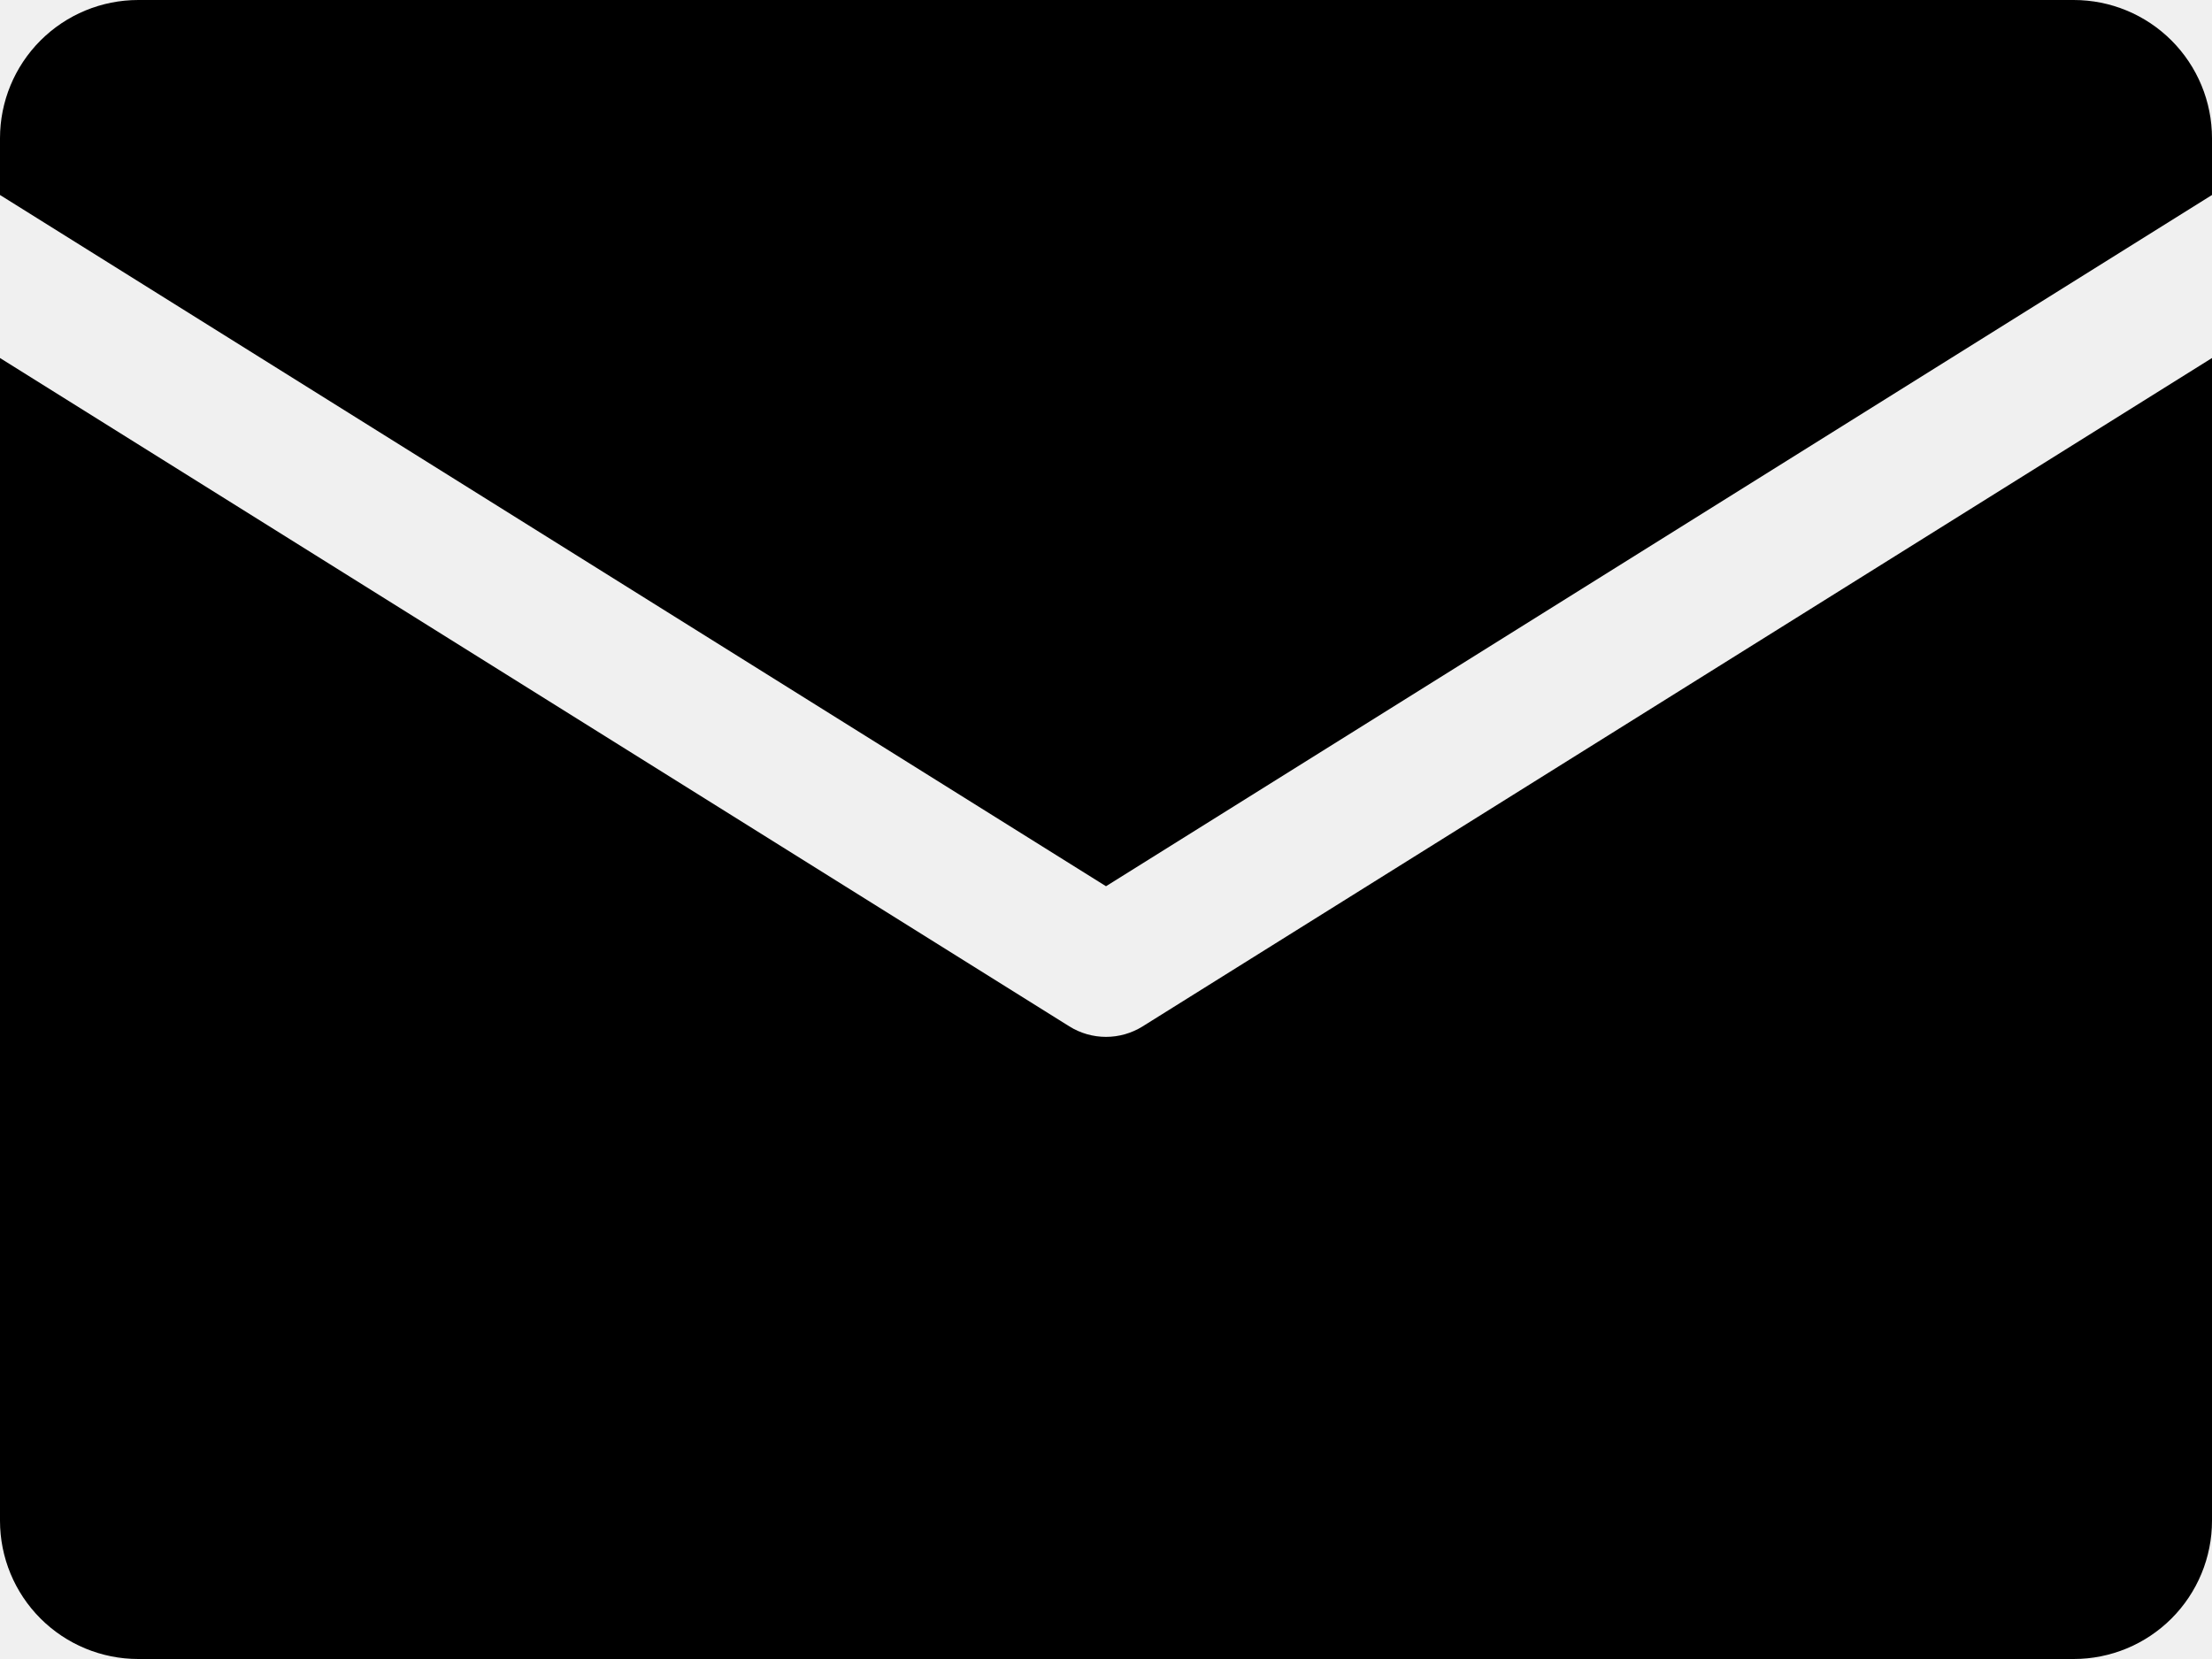
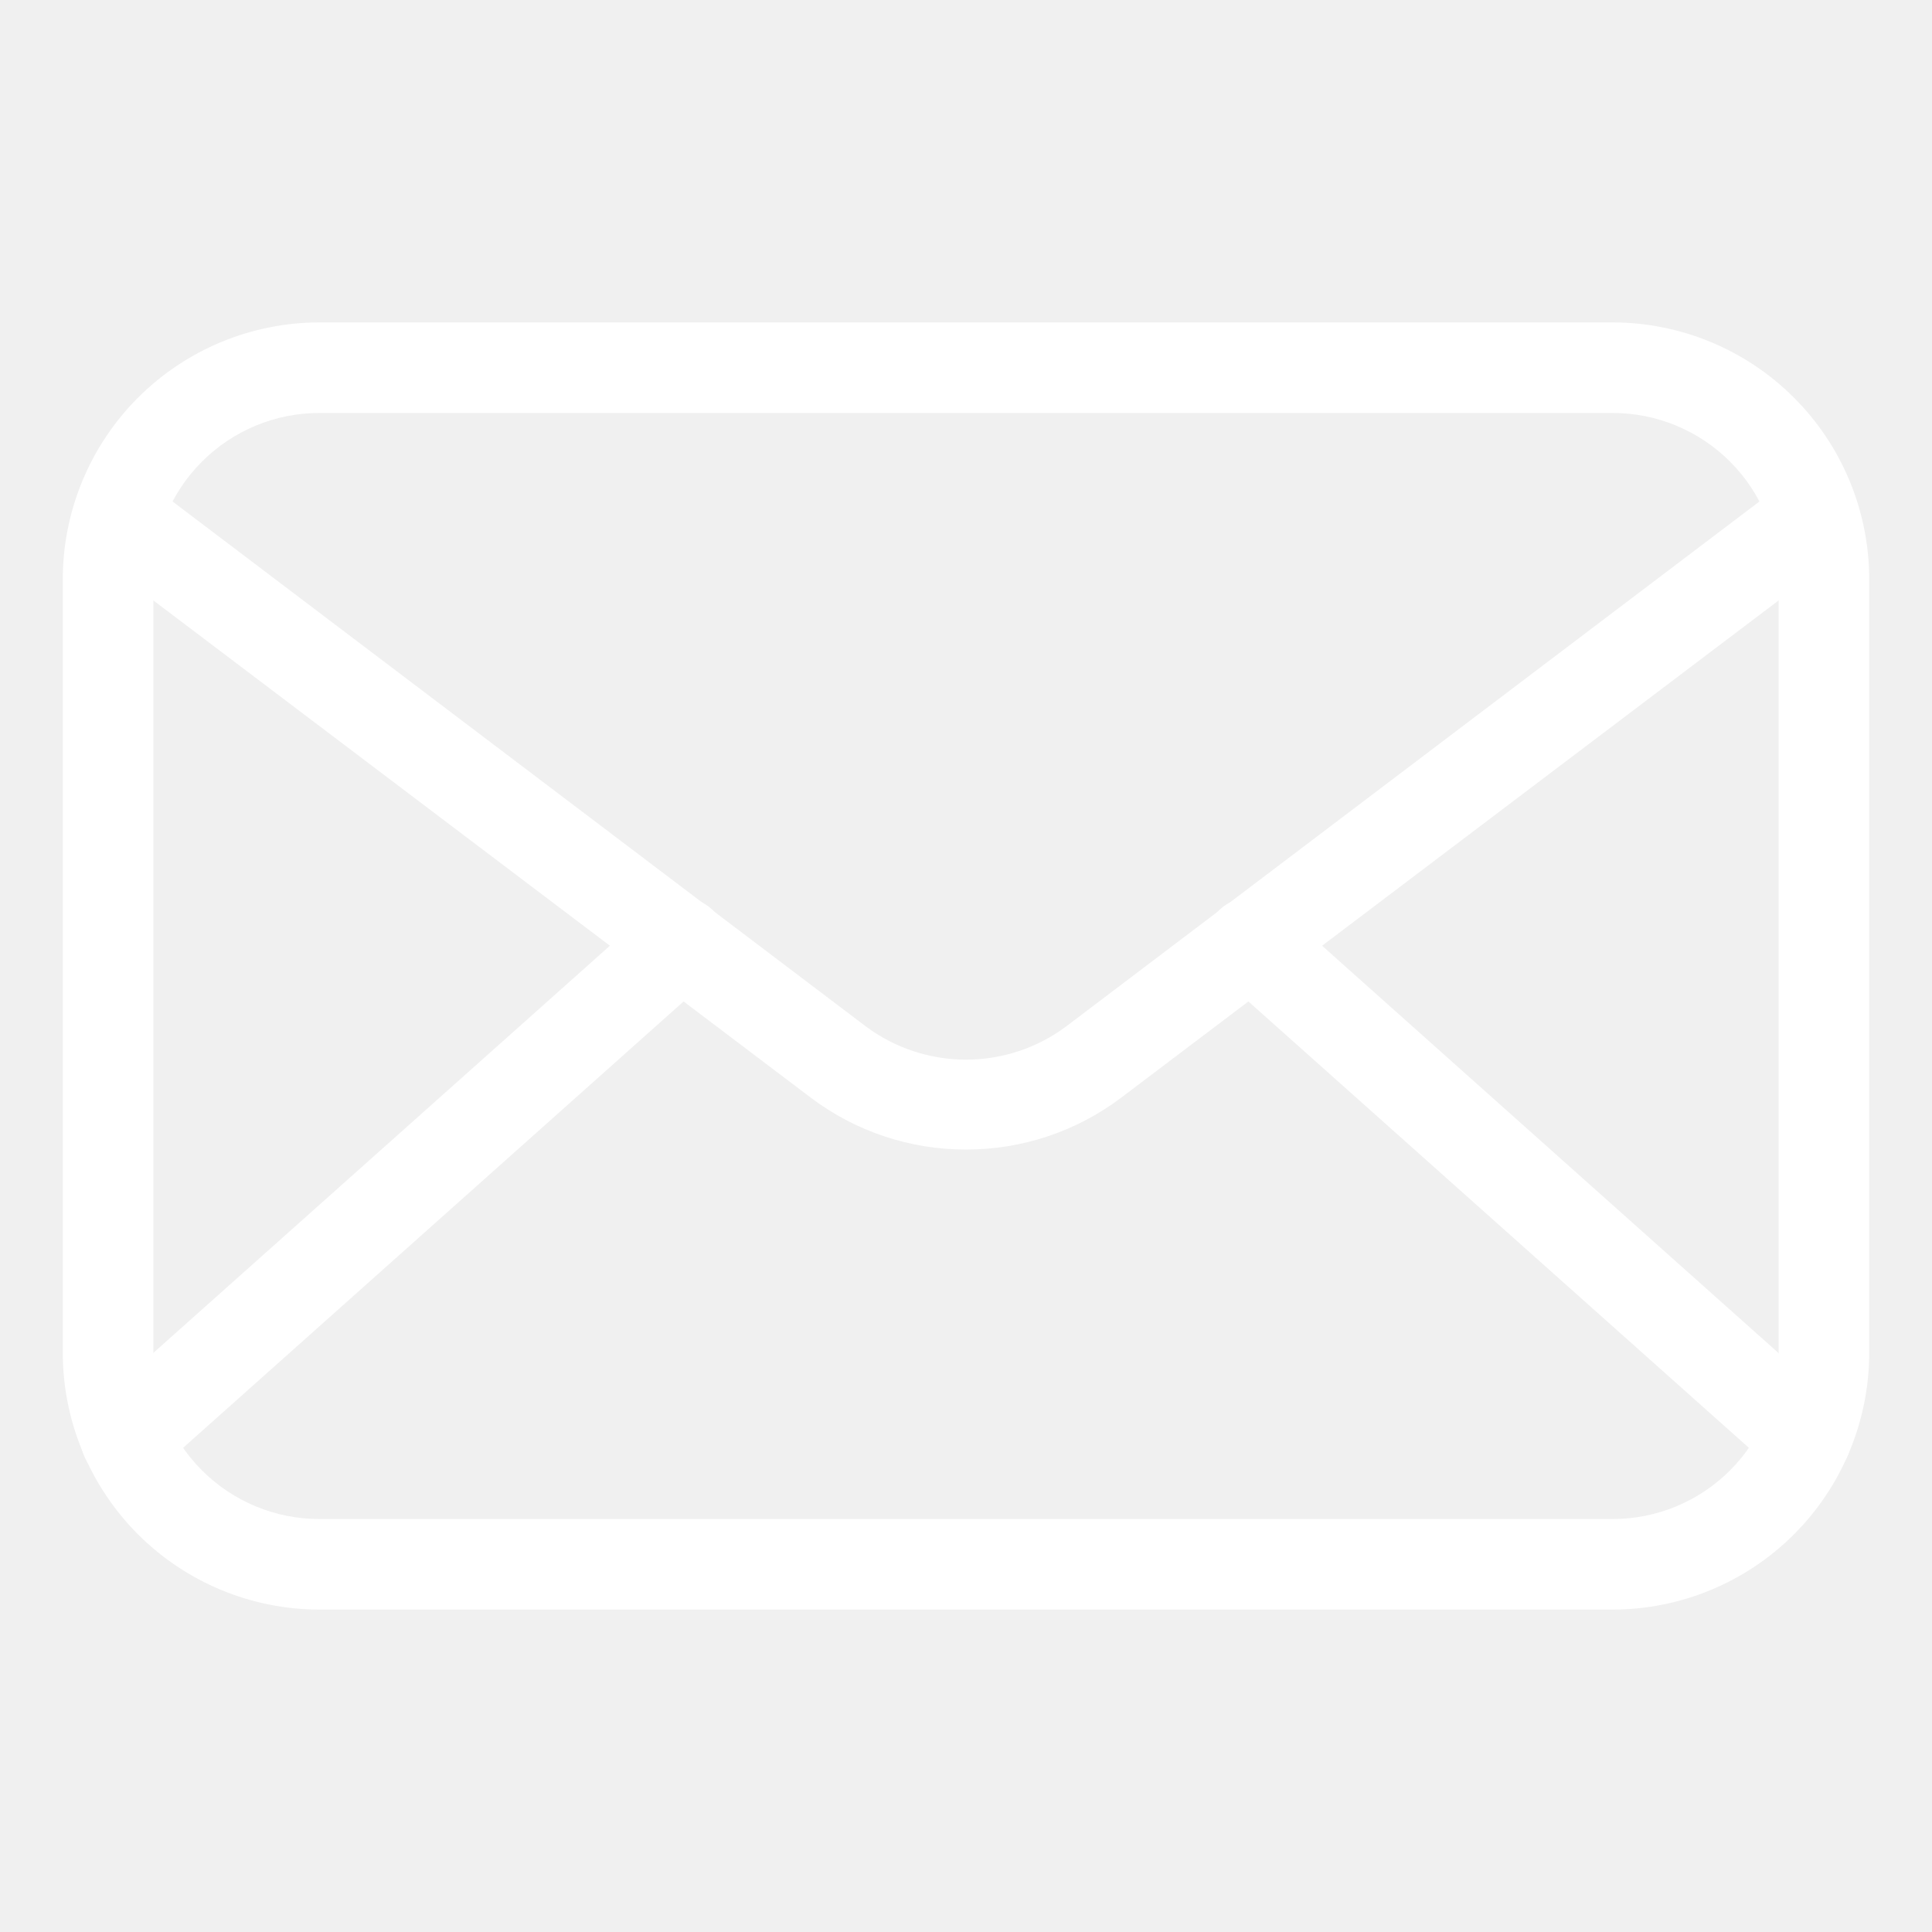
- <svg xmlns="http://www.w3.org/2000/svg" width="128" height="96" viewBox="0 0 128 96" fill="none">
-   <g clip-path="url(#clip0_3039_25)">
-     <path d="M0 11.283V8C0 5.878 0.843 3.843 2.343 2.343C3.843 0.843 5.878 0 8 0L120 0C122.122 0 124.157 0.843 125.657 2.343C127.157 3.843 128 5.878 128 8V11.283L64 51.283L0 11.283ZM66.12 59.393C65.484 59.79 64.75 60 64 60C63.25 60 62.516 59.79 61.88 59.393L0 20.717V88C0 90.122 0.843 92.157 2.343 93.657C3.843 95.157 5.878 96 8 96H120C122.122 96 124.157 95.157 125.657 93.657C127.157 92.157 128 90.122 128 88V20.717L66.12 59.393Z" fill="black" />
-   </g>
-   <defs>
-     <clipPath id="clip0_3039_25">
-       <rect width="128" height="96" fill="white" />
-     </clipPath>
-   </defs>
+ <svg xmlns="http://www.w3.org/2000/svg" width="64" height="64" viewBox="0 0 64 64" fill="none">
+   <path d="M53.42 53.32H10.58C8.326 53.317 6.166 52.421 4.572 50.828C2.979 49.234 2.083 47.074 2.08 44.82V19.18C2.083 16.927 2.979 14.766 4.572 13.173C6.166 11.579 8.326 10.683 10.58 10.68H53.42C55.673 10.683 57.834 11.579 59.427 13.173C61.021 14.766 61.917 16.927 61.92 19.18V44.82C61.917 47.074 61.021 49.234 59.427 50.828C57.834 52.421 55.673 53.317 53.42 53.32ZM10.58 13.68C9.121 13.68 7.722 14.259 6.691 15.291C5.659 16.322 5.08 17.721 5.08 19.18V44.82C5.08 46.279 5.659 47.678 6.691 48.709C7.722 49.741 9.121 50.32 10.58 50.32H53.42C54.879 50.32 56.278 49.741 57.309 48.709C58.34 47.678 58.92 46.279 58.92 44.82V19.18C58.92 17.721 58.34 16.322 57.309 15.291C56.278 14.259 54.879 13.68 53.42 13.68H10.58Z" fill="white" />
+   <path d="M32 38.08C30.15 38.083 28.349 37.483 26.87 36.37L3.52 18.71C3.355 18.594 3.215 18.446 3.109 18.275C3.002 18.104 2.931 17.913 2.9 17.714C2.869 17.515 2.878 17.312 2.927 17.116C2.976 16.921 3.064 16.737 3.186 16.577C3.308 16.416 3.46 16.281 3.635 16.181C3.81 16.081 4.003 16.017 4.203 15.993C4.404 15.969 4.606 15.986 4.8 16.042C4.994 16.098 5.174 16.192 5.33 16.32L28.68 34C29.639 34.716 30.803 35.102 32 35.102C33.197 35.102 34.361 34.716 35.32 34L58.67 16.32C58.826 16.192 59.006 16.098 59.2 16.042C59.394 15.986 59.596 15.969 59.797 15.993C59.997 16.017 60.19 16.081 60.365 16.181C60.54 16.281 60.692 16.416 60.814 16.577C60.936 16.737 61.024 16.921 61.073 17.116C61.122 17.312 61.131 17.515 61.1 17.714C61.069 17.913 60.998 18.104 60.892 18.275C60.785 18.446 60.645 18.594 60.48 18.71L37.13 36.37C35.651 37.483 33.85 38.083 32 38.08Z" fill="white" />
+   <path d="M4.17 49.14C3.866 49.14 3.569 49.048 3.318 48.876C3.067 48.704 2.875 48.459 2.766 48.175C2.658 47.891 2.638 47.58 2.711 47.285C2.783 46.989 2.943 46.722 3.17 46.52L21.57 30.11C21.867 29.845 22.257 29.708 22.655 29.731C23.052 29.753 23.425 29.933 23.69 30.23C23.955 30.527 24.092 30.917 24.069 31.315C24.047 31.712 23.867 32.085 23.57 32.35L5.17 48.76C4.897 49.009 4.539 49.144 4.17 49.14ZM59.83 49.14C59.461 49.144 59.103 49.009 58.83 48.76L40.43 32.35C40.133 32.085 39.953 31.712 39.931 31.315C39.908 30.917 40.045 30.527 40.31 30.23C40.575 29.933 40.948 29.753 41.345 29.731C41.743 29.708 42.133 29.845 42.43 30.11L60.82 46.52C61.047 46.722 61.208 46.989 61.279 47.285C61.352 47.58 61.332 47.891 61.224 48.175C61.115 48.459 60.923 48.704 60.672 48.876C60.422 49.048 60.124 49.14 59.82 49.14H59.83Z" fill="white" />
</svg>
